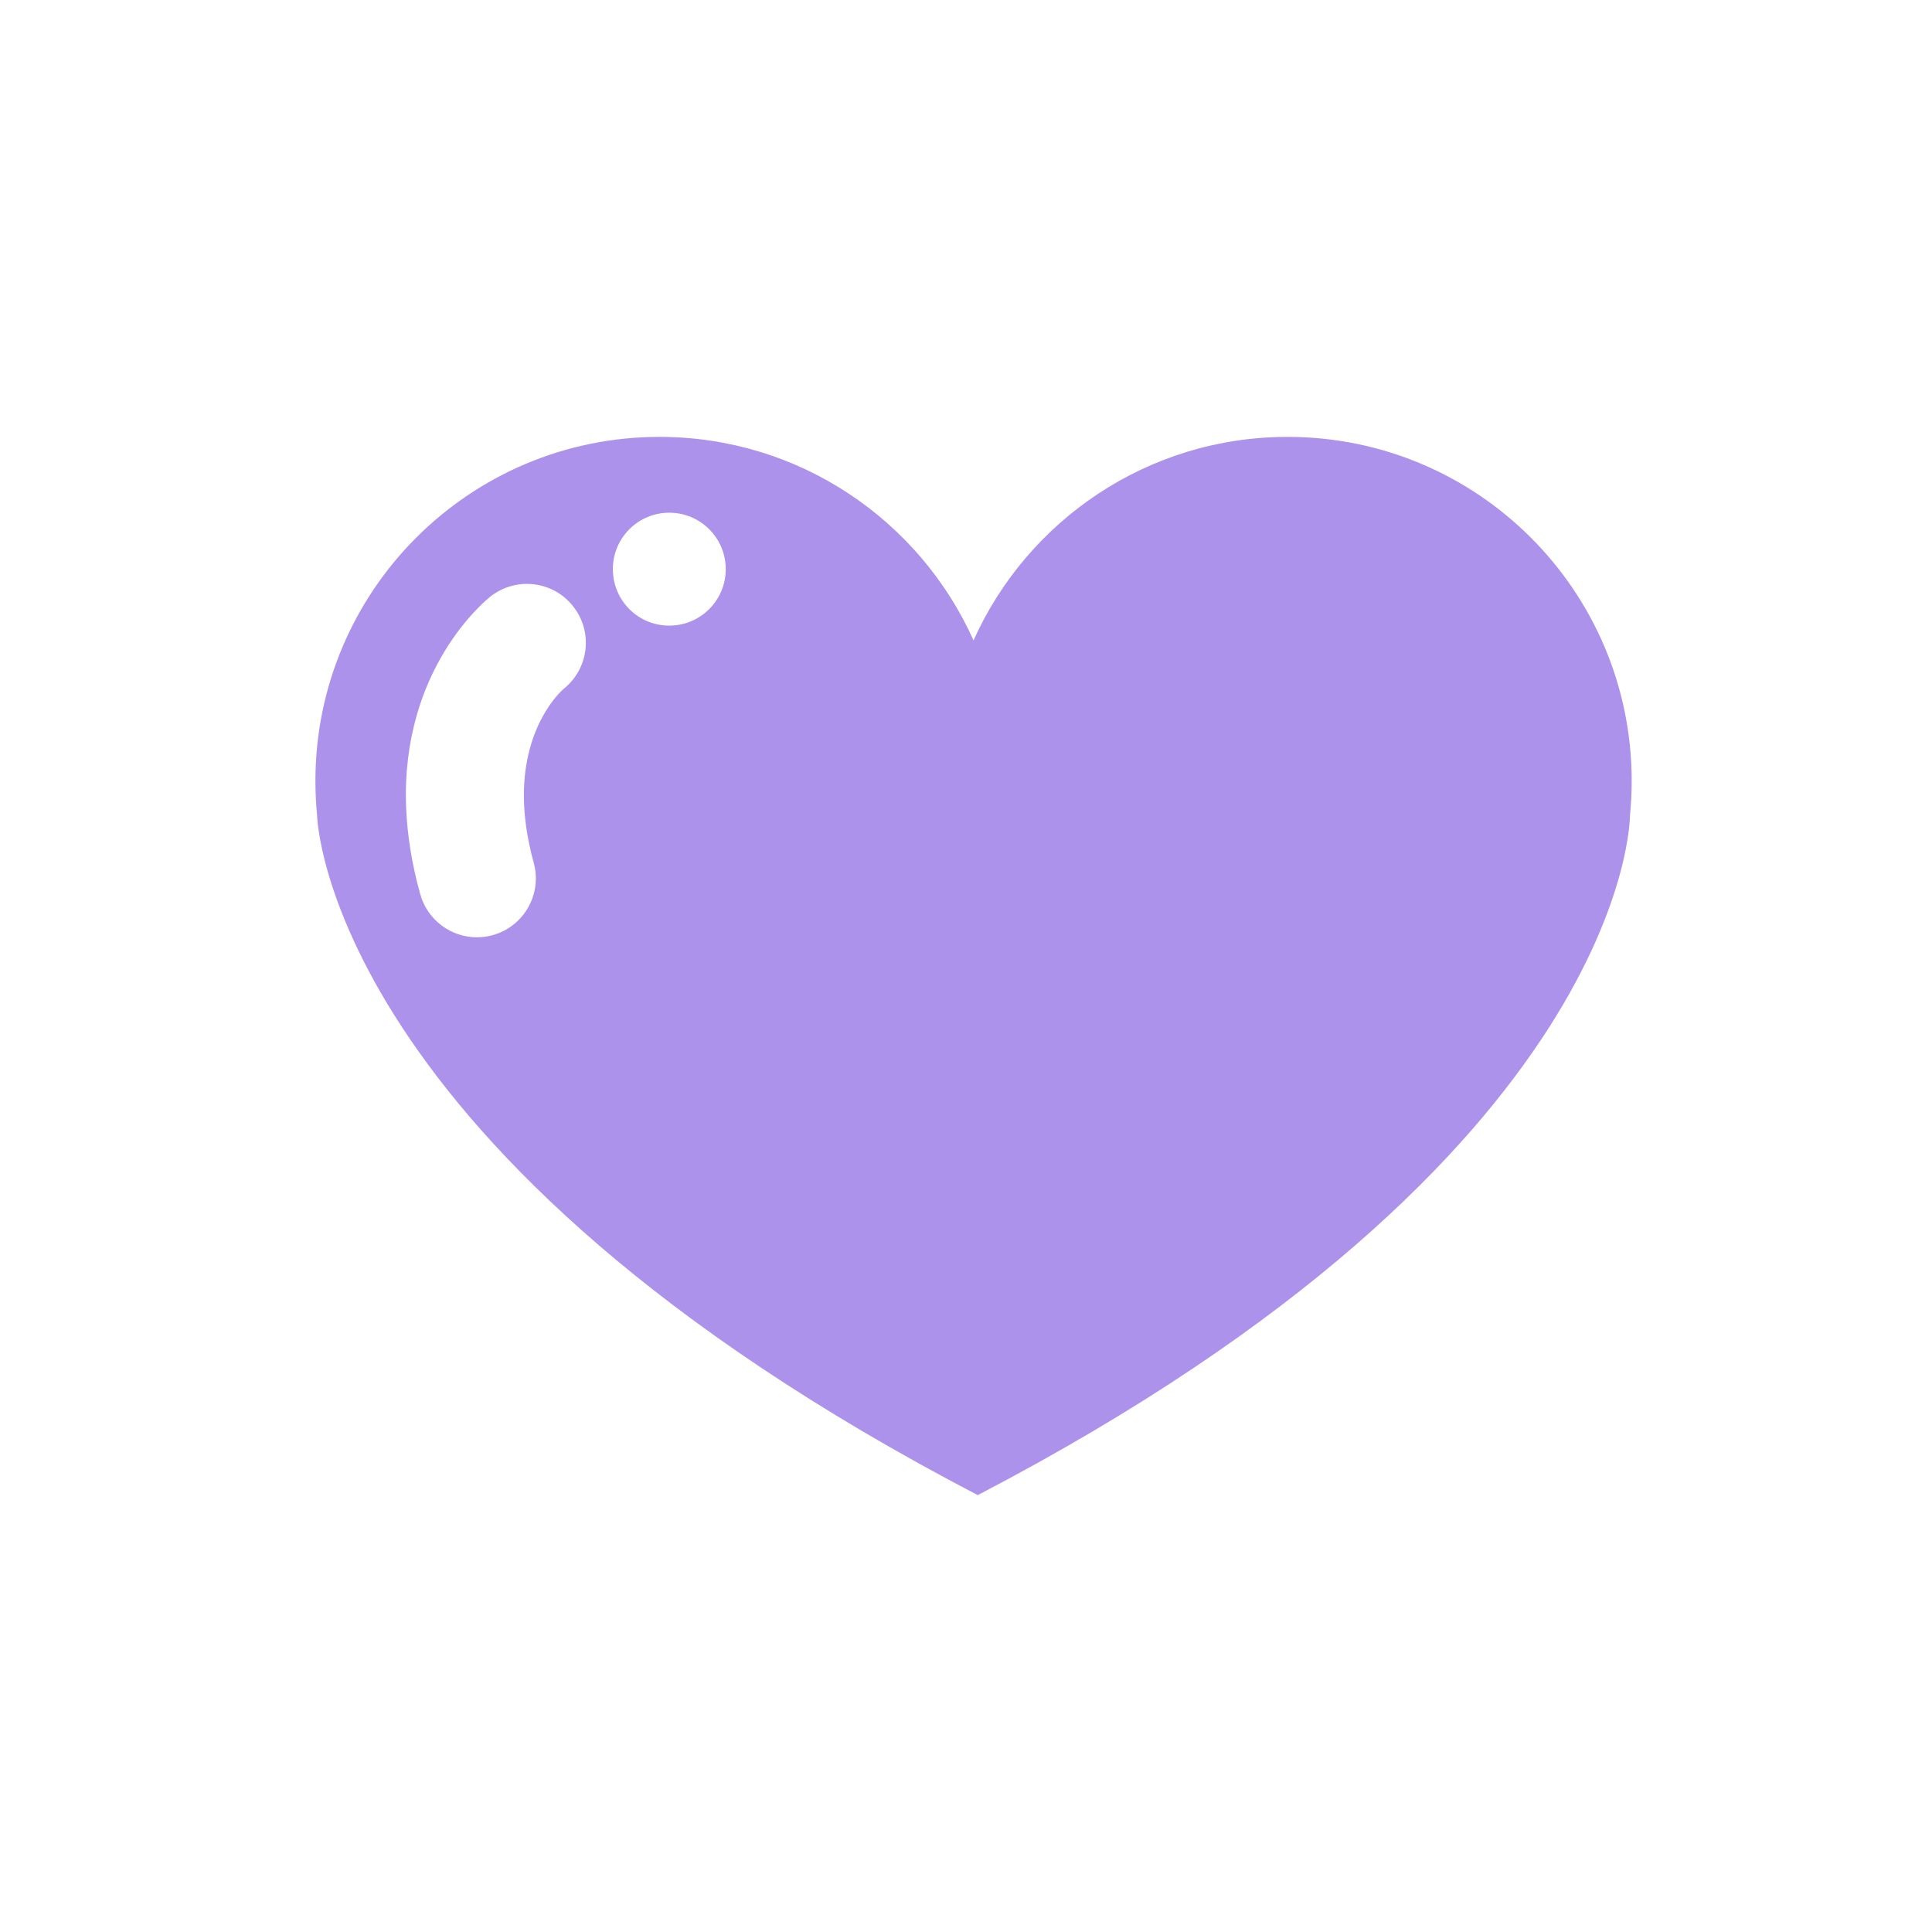
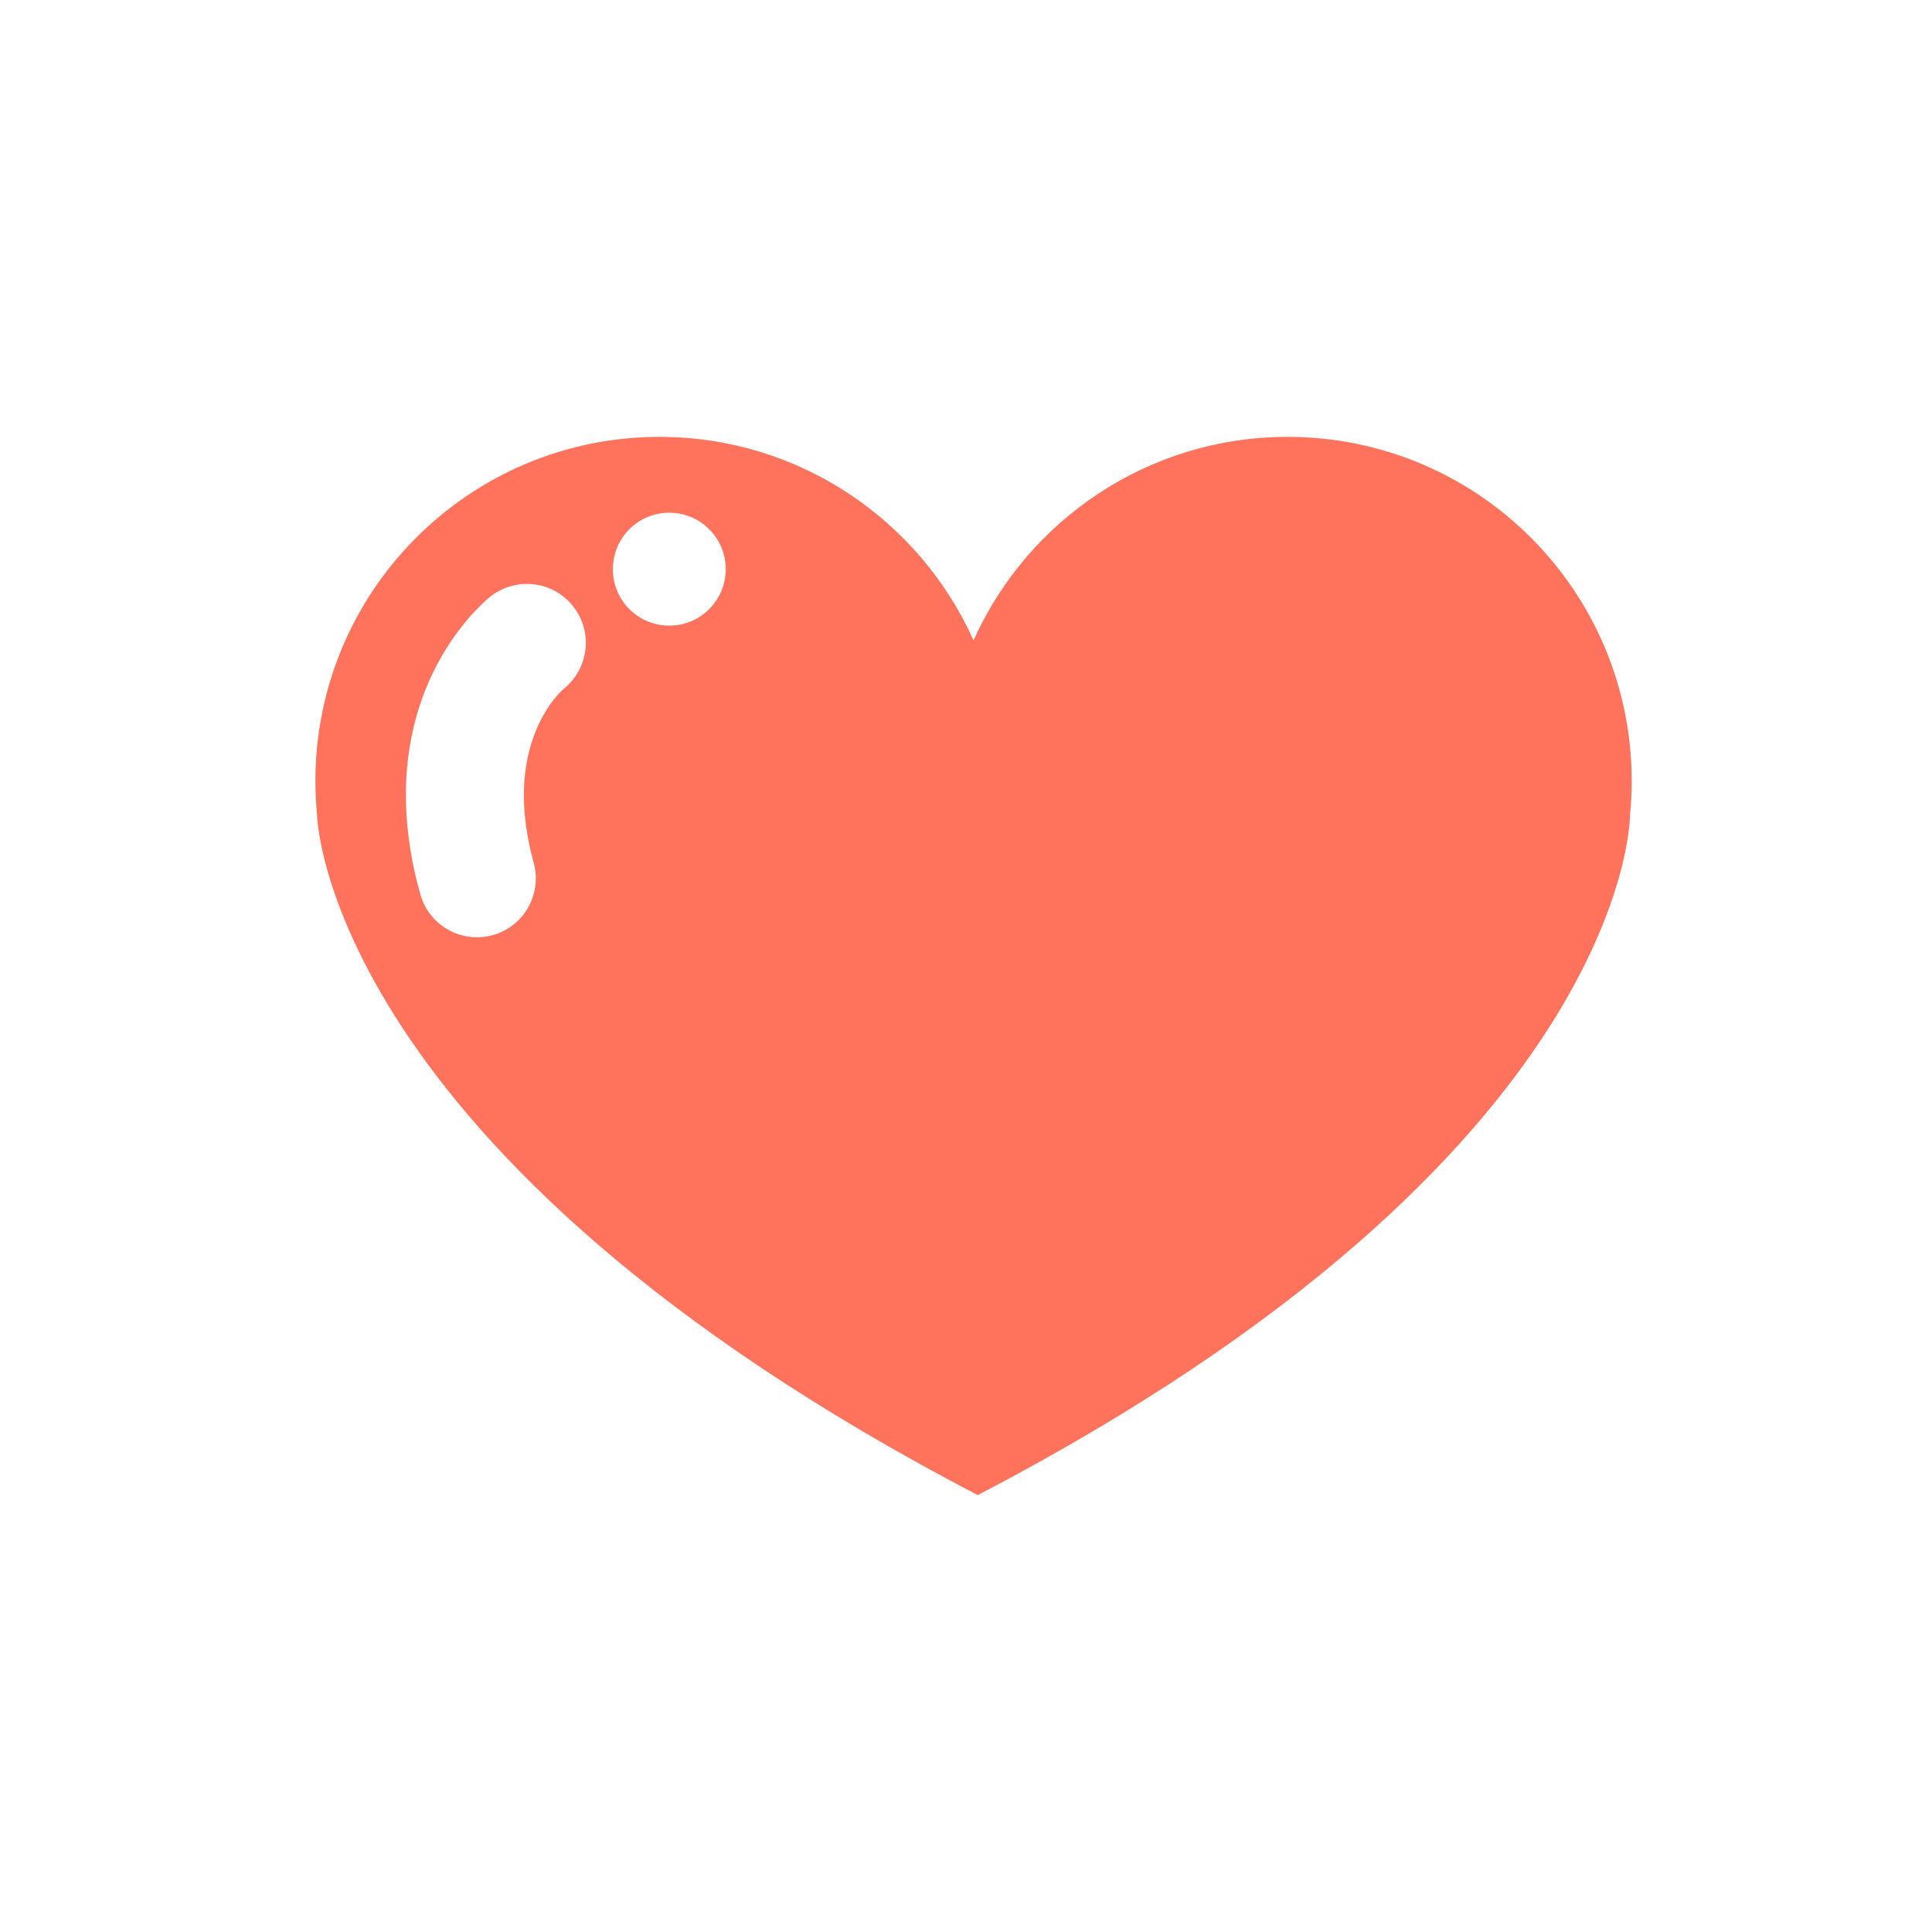
<svg xmlns="http://www.w3.org/2000/svg" version="1.1" id="Capa_1" x="0px" y="0px" width="512px" height="512px" viewBox="0 0 512 512" enable-background="new 0 0 512 512" xml:space="preserve">
  <g>
-     <path fill="#AC92EB" d="M431.961,216.091c0.3-2.993,0.454-6.04,0.454-9.11c0-50.36-40.817-91.201-91.188-91.201   c-37.071,0-68.979,22.155-83.231,53.929c-14.252-31.785-46.16-53.929-83.231-53.929c-50.36,0-91.178,40.84-91.178,91.201   c0,3.07,0.155,6.117,0.443,9.11c0,0,1.784,89.792,175.085,180.13l0,0C432.394,305.883,431.961,216.091,431.961,216.091z    M177.356,135.874c8.279,0,14.973,6.694,14.973,14.962s-6.694,14.962-14.973,14.962c-8.278,0-14.939-6.683-14.939-14.962   C162.405,142.579,169.088,135.874,177.356,135.874z M130.587,247.821c-1.397,0.388-2.815,0.576-4.189,0.576   c-6.838,0-13.111-4.533-15.028-11.426c-2.35-8.368-3.458-16.059-3.746-23.063c-1.396-36.872,21.324-55.004,22.454-55.901   c6.827-5.275,16.635-4.034,21.888,2.782c5.253,6.75,4.067,16.403-2.538,21.722c-0.809,0.676-10.662,9.531-10.596,28.483   c0.034,5.109,0.765,10.95,2.594,17.588C143.742,236.904,138.876,245.504,130.587,247.821z" />
+     <path fill="#FF725C" d="M431.961,216.091c0.3-2.993,0.454-6.04,0.454-9.11c0-50.36-40.817-91.201-91.188-91.201   c-37.07,0-68.979,22.155-83.23,53.929c-14.252-31.785-46.16-53.929-83.231-53.929c-50.36,0-91.178,40.84-91.178,91.201   c0,3.07,0.155,6.117,0.443,9.11c0,0,1.784,89.792,175.085,180.13l0,0C432.394,305.883,431.961,216.091,431.961,216.091z    M177.356,135.874c8.279,0,14.973,6.694,14.973,14.962s-6.694,14.962-14.973,14.962c-8.278,0-14.939-6.683-14.939-14.962   C162.405,142.579,169.088,135.874,177.356,135.874z M130.587,247.821c-1.397,0.388-2.815,0.576-4.189,0.576   c-6.838,0-13.111-4.533-15.028-11.426c-2.35-8.368-3.458-16.059-3.746-23.063c-1.396-36.872,21.324-55.004,22.454-55.901   c6.827-5.275,16.635-4.034,21.888,2.782c5.253,6.75,4.067,16.403-2.538,21.722c-0.809,0.676-10.662,9.531-10.596,28.483   c0.034,5.109,0.765,10.95,2.594,17.588C143.742,236.904,138.876,245.504,130.587,247.821z" />
  </g>
</svg>
